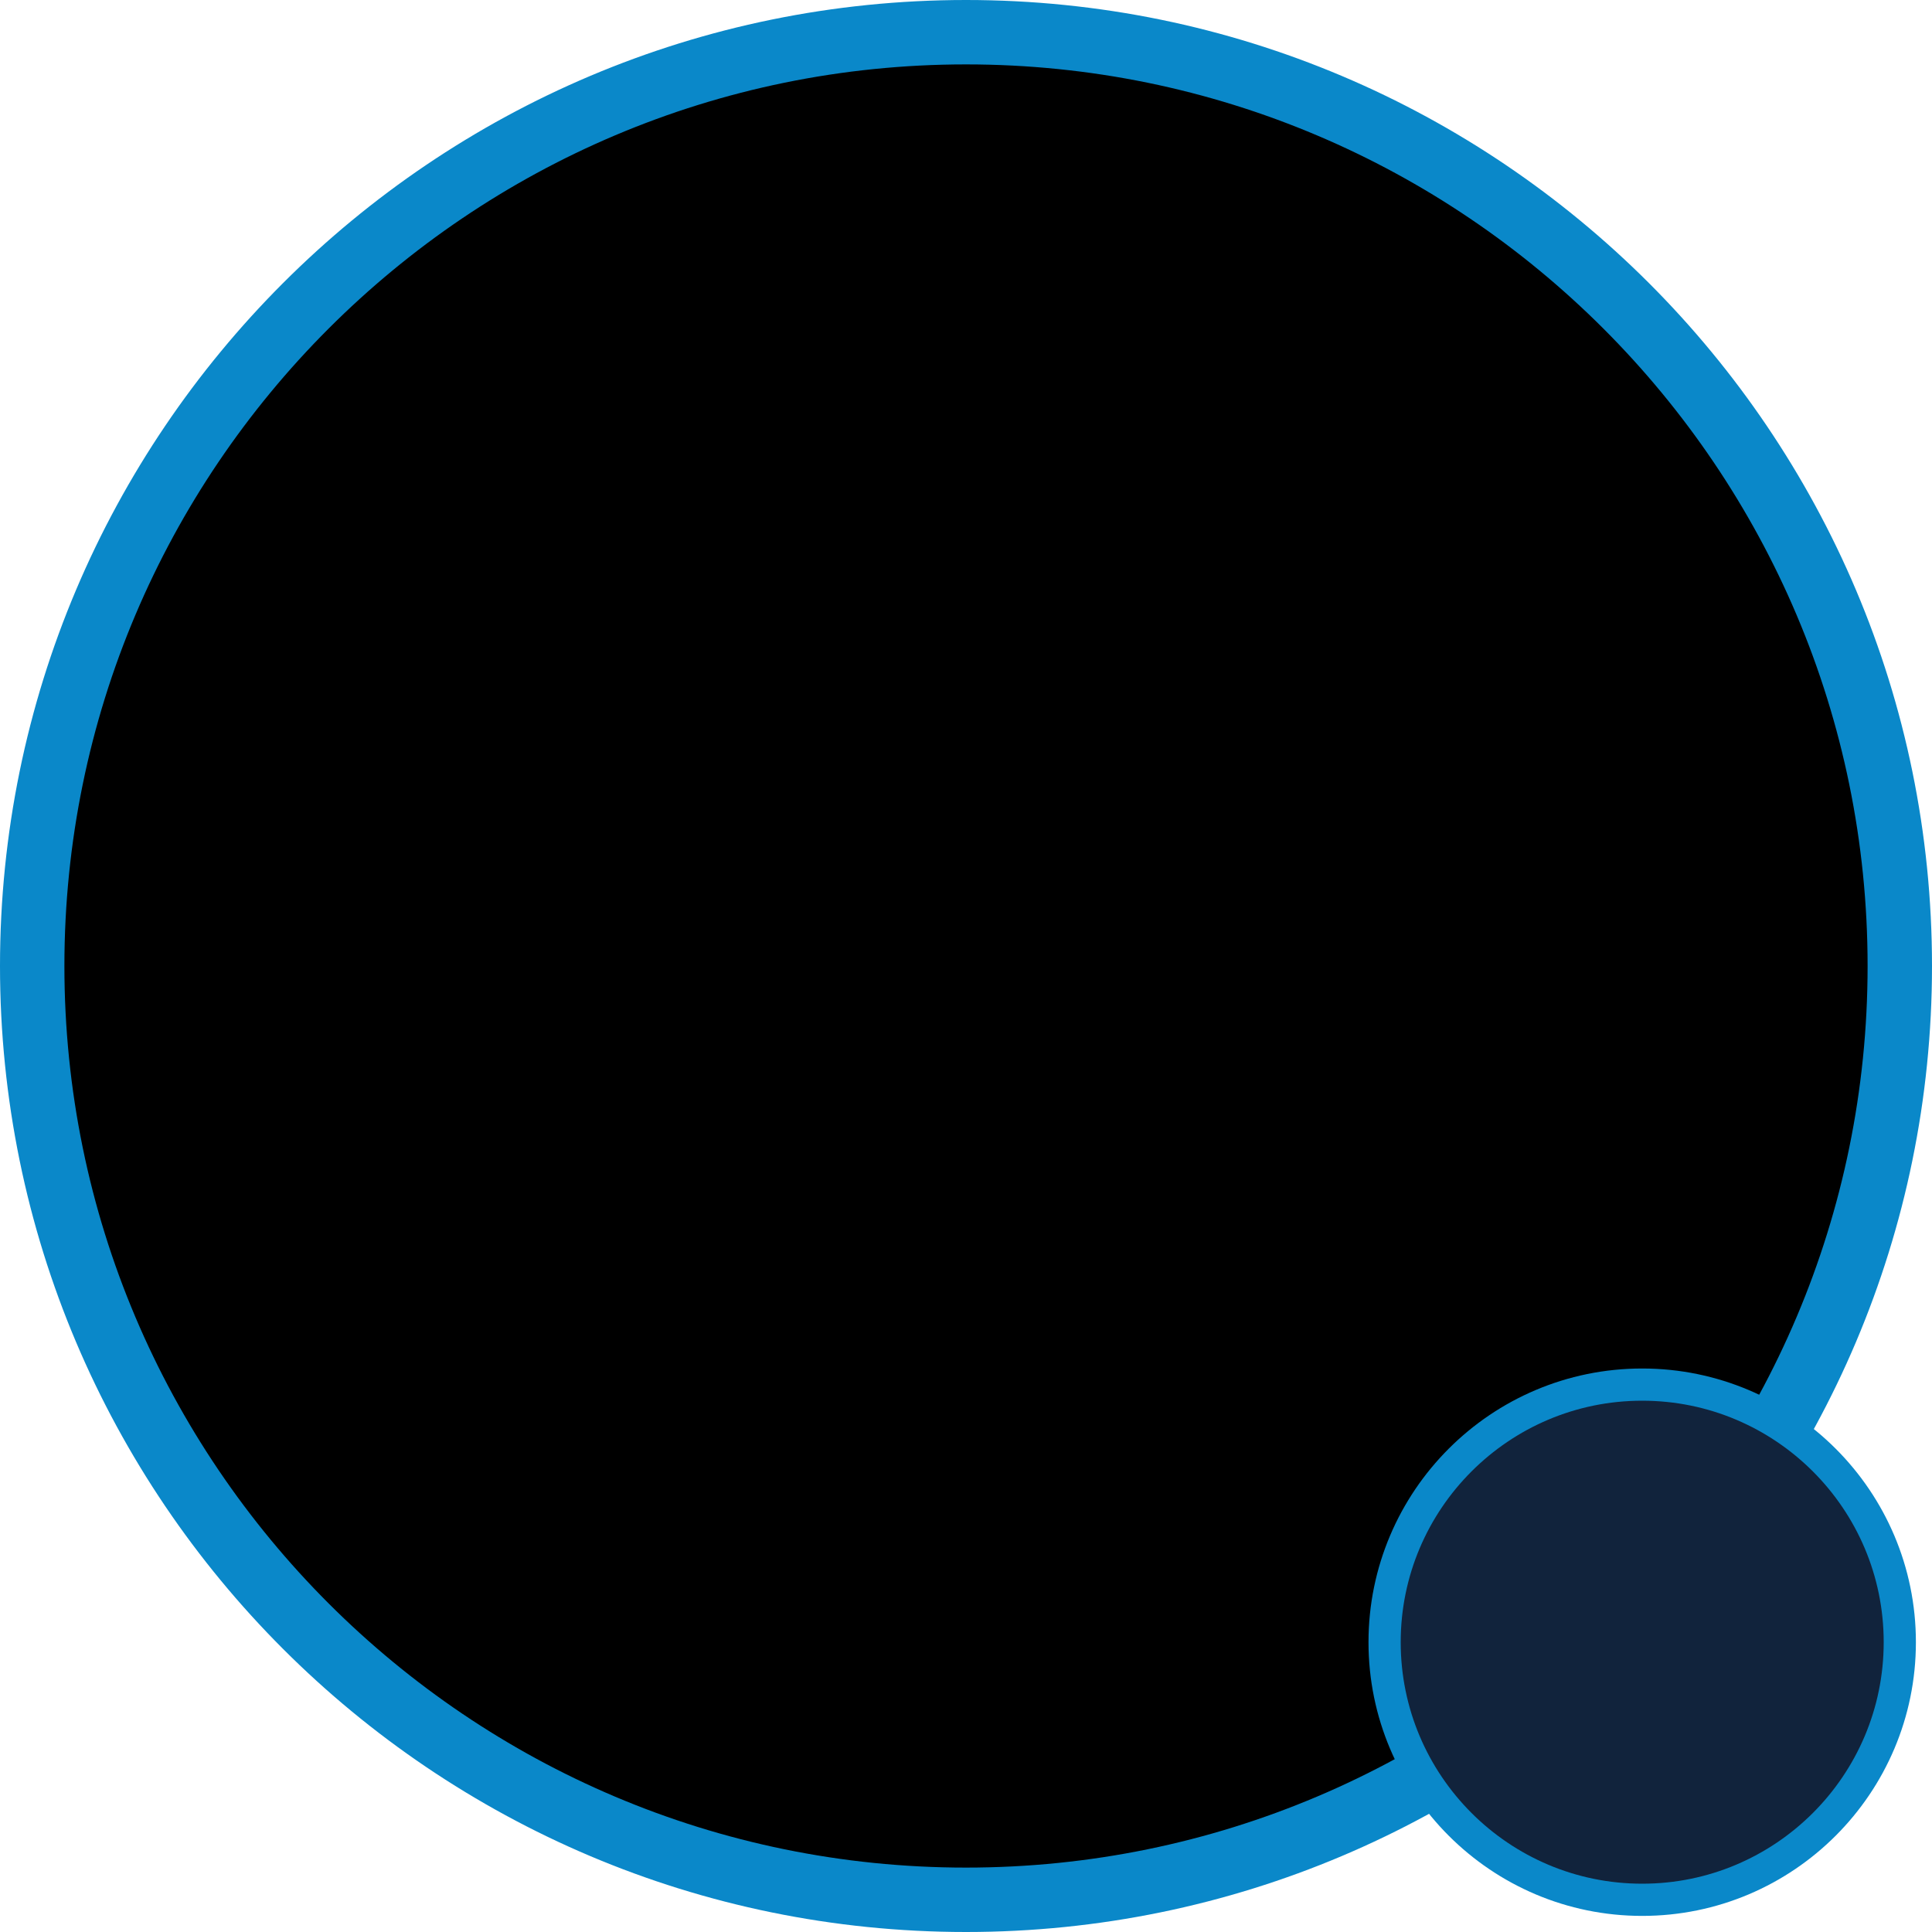
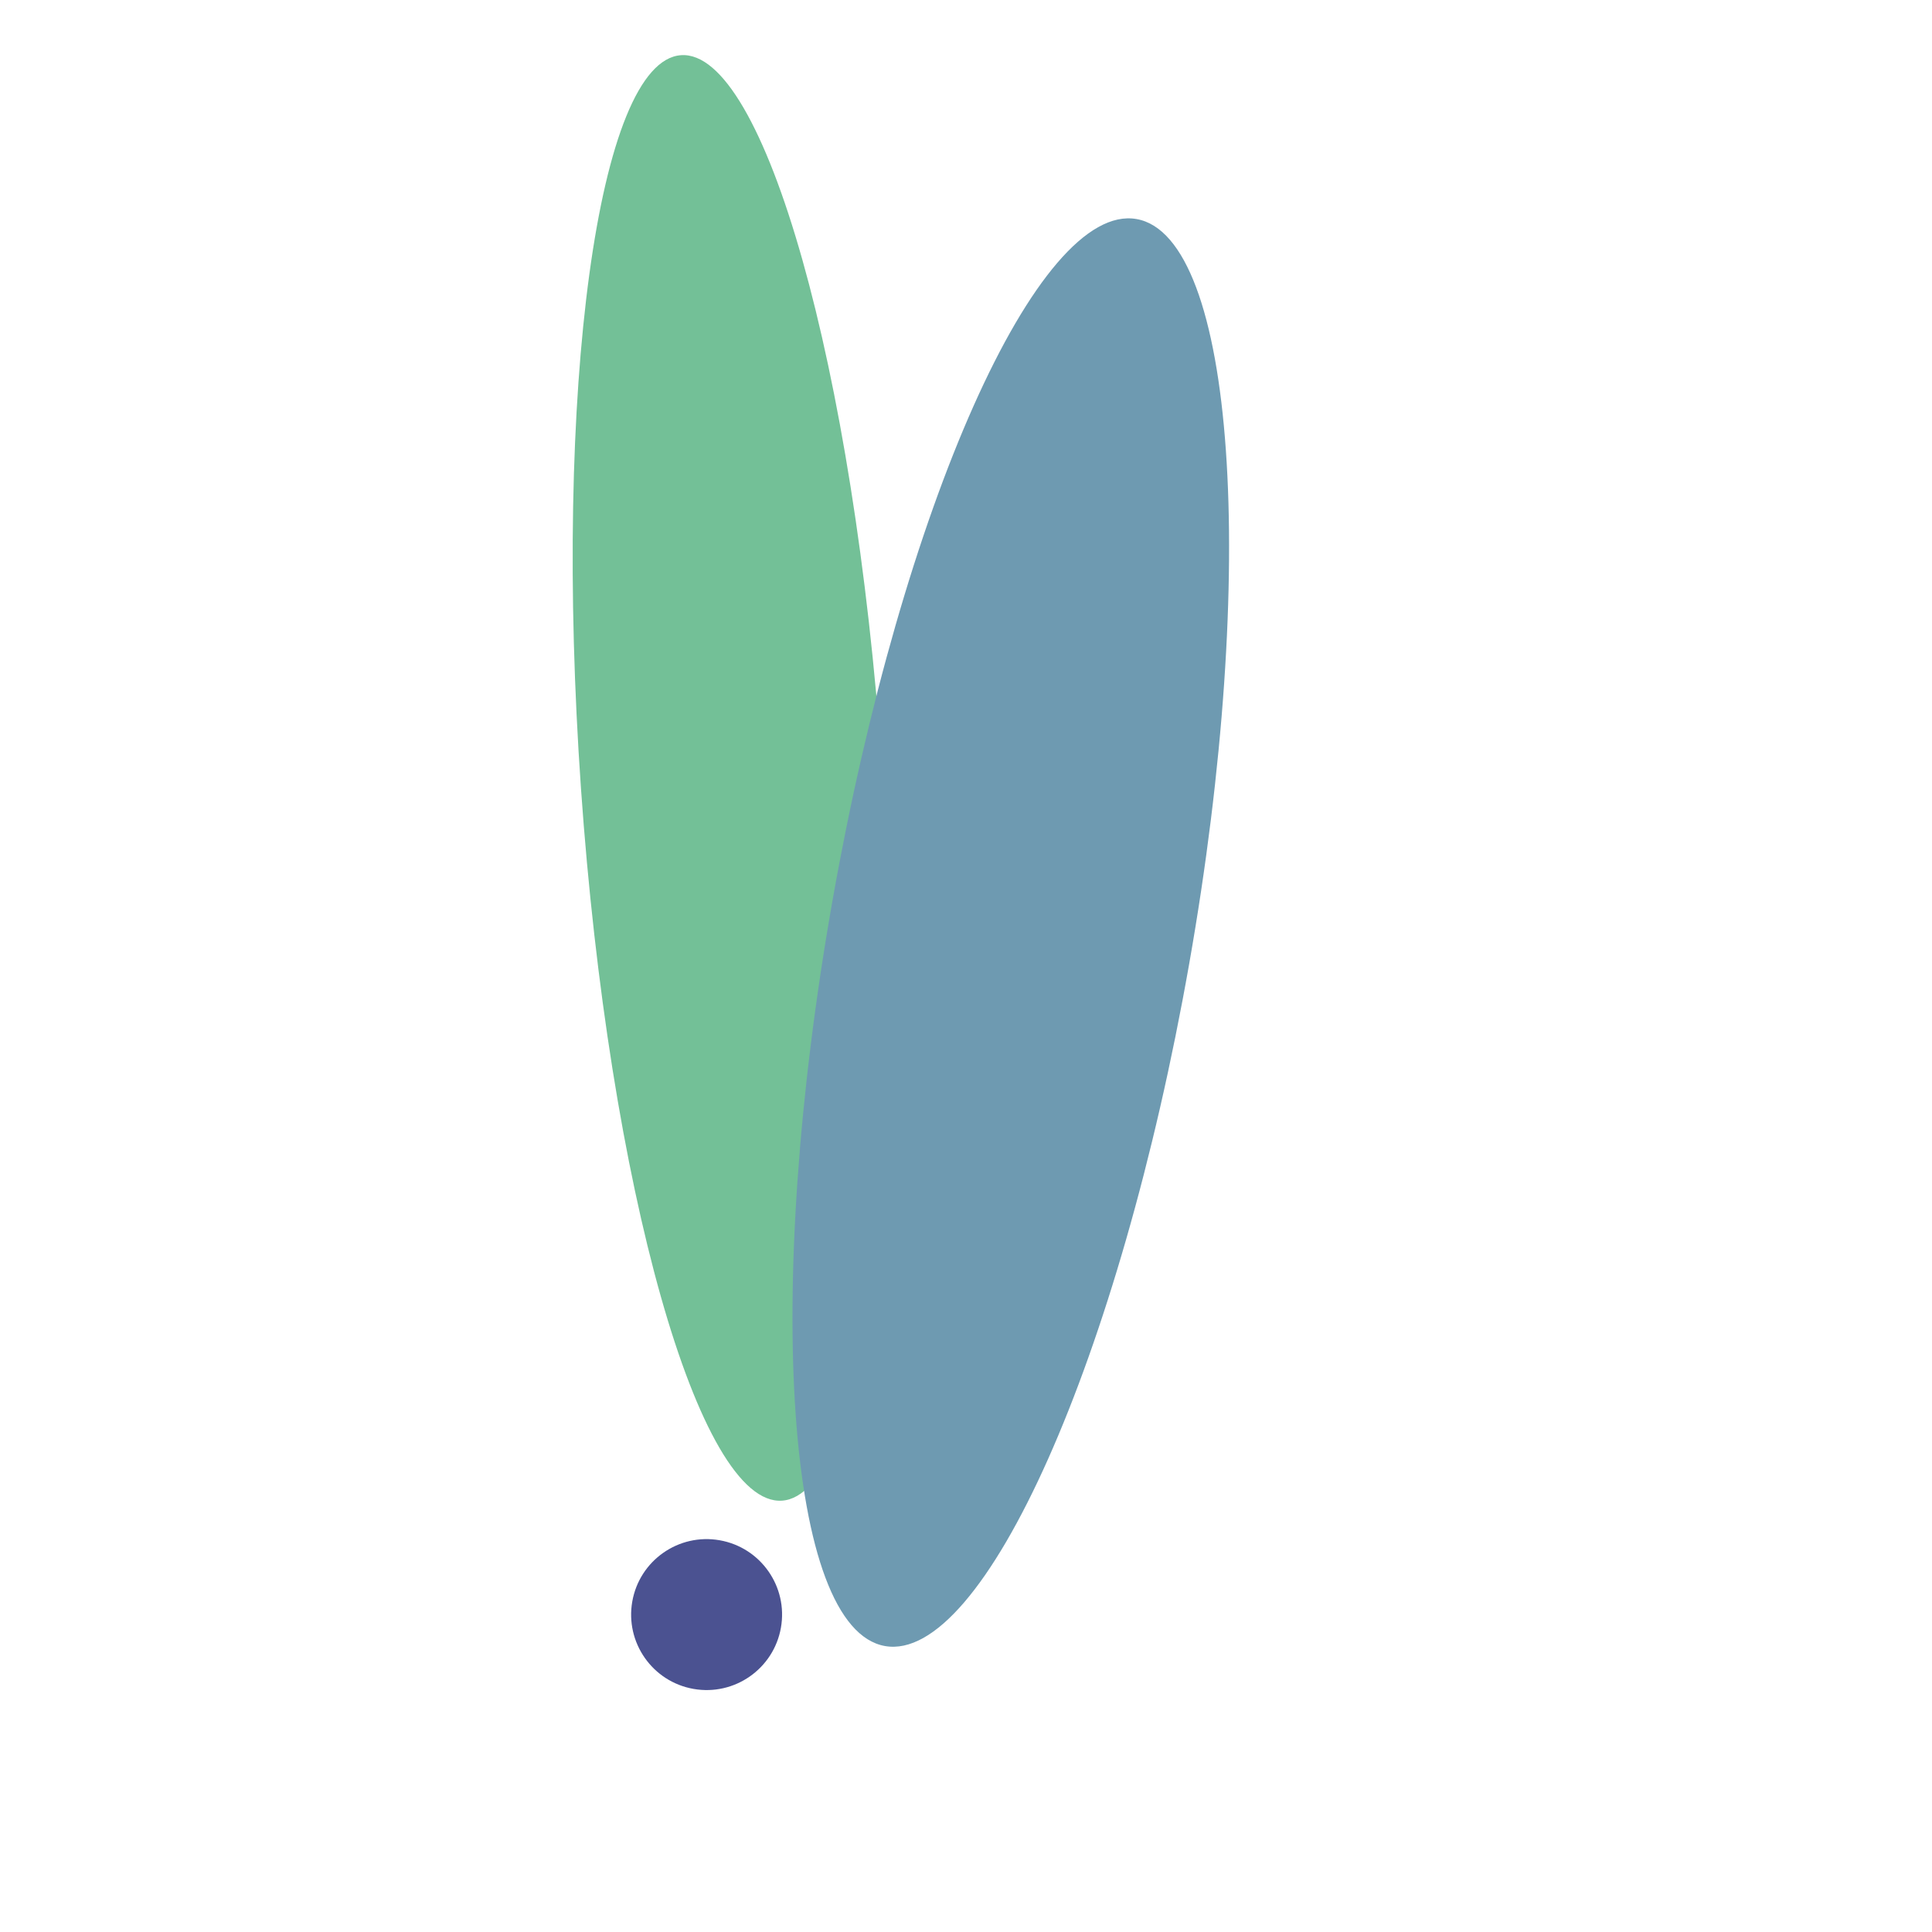
- <svg xmlns="http://www.w3.org/2000/svg" xmlns:xlink="http://www.w3.org/1999/xlink" version="1.1" preserveAspectRatio="xMidYMid meet" viewBox="0 0 600 600" width="600" height="600">
-   <defs>
-     <path d="M590 300C590 460.06 460.06 590 300 590C139.94 590 10 460.06 10 300C10 139.94 139.94 10 300 10C460.06 10 590 139.94 590 300Z" id="dZUSLzClz" />
-     <path d="M590 510C590 554.15 554.15 590 510 590C465.85 590 430 554.15 430 510C430 465.85 465.85 430 510 430C554.15 430 590 465.85 590 510Z" id="b1iL1R7s57" />
-   </defs>
-   <g>
-     <g>
-       <g>
-         <use xlink:href="#dZUSLzClz" opacity="1" fill="#000000" fill-opacity="1" />
-         <g>
-           <use xlink:href="#dZUSLzClz" opacity="1" fill-opacity="0" stroke="#0a88c9" stroke-width="20" stroke-opacity="1" />
-         </g>
-       </g>
-       <g>
-         <use xlink:href="#b1iL1R7s57" opacity="1" fill="#11233c" fill-opacity="1" />
-         <g>
-           <use xlink:href="#b1iL1R7s57" opacity="1" fill-opacity="0" stroke="#0a88c9" stroke-width="10" stroke-opacity="1" />
-         </g>
-       </g>
-     </g>
-   </g>
+ <svg xmlns="http://www.w3.org/2000/svg" viewBox="0 0 128 128">
+   <ellipse rx="10" ry="48" cx="54" cy="54" stroke="gray" stroke-width="0" fill="#73C097" transform="rotate(-4 16 132)" />
+   <ellipse rx="12" ry="48" cx="54" cy="54" stroke="#73C097" stroke-width="0" fill="#6E9AB1" transform="rotate(10 16 132)" />
+   <ellipse rx="5" ry="5" cx="42" cy="102" stroke="#262C65" stroke-width="0" fill="#4B5291" transform="rotate(10 16 132)" />
</svg>
